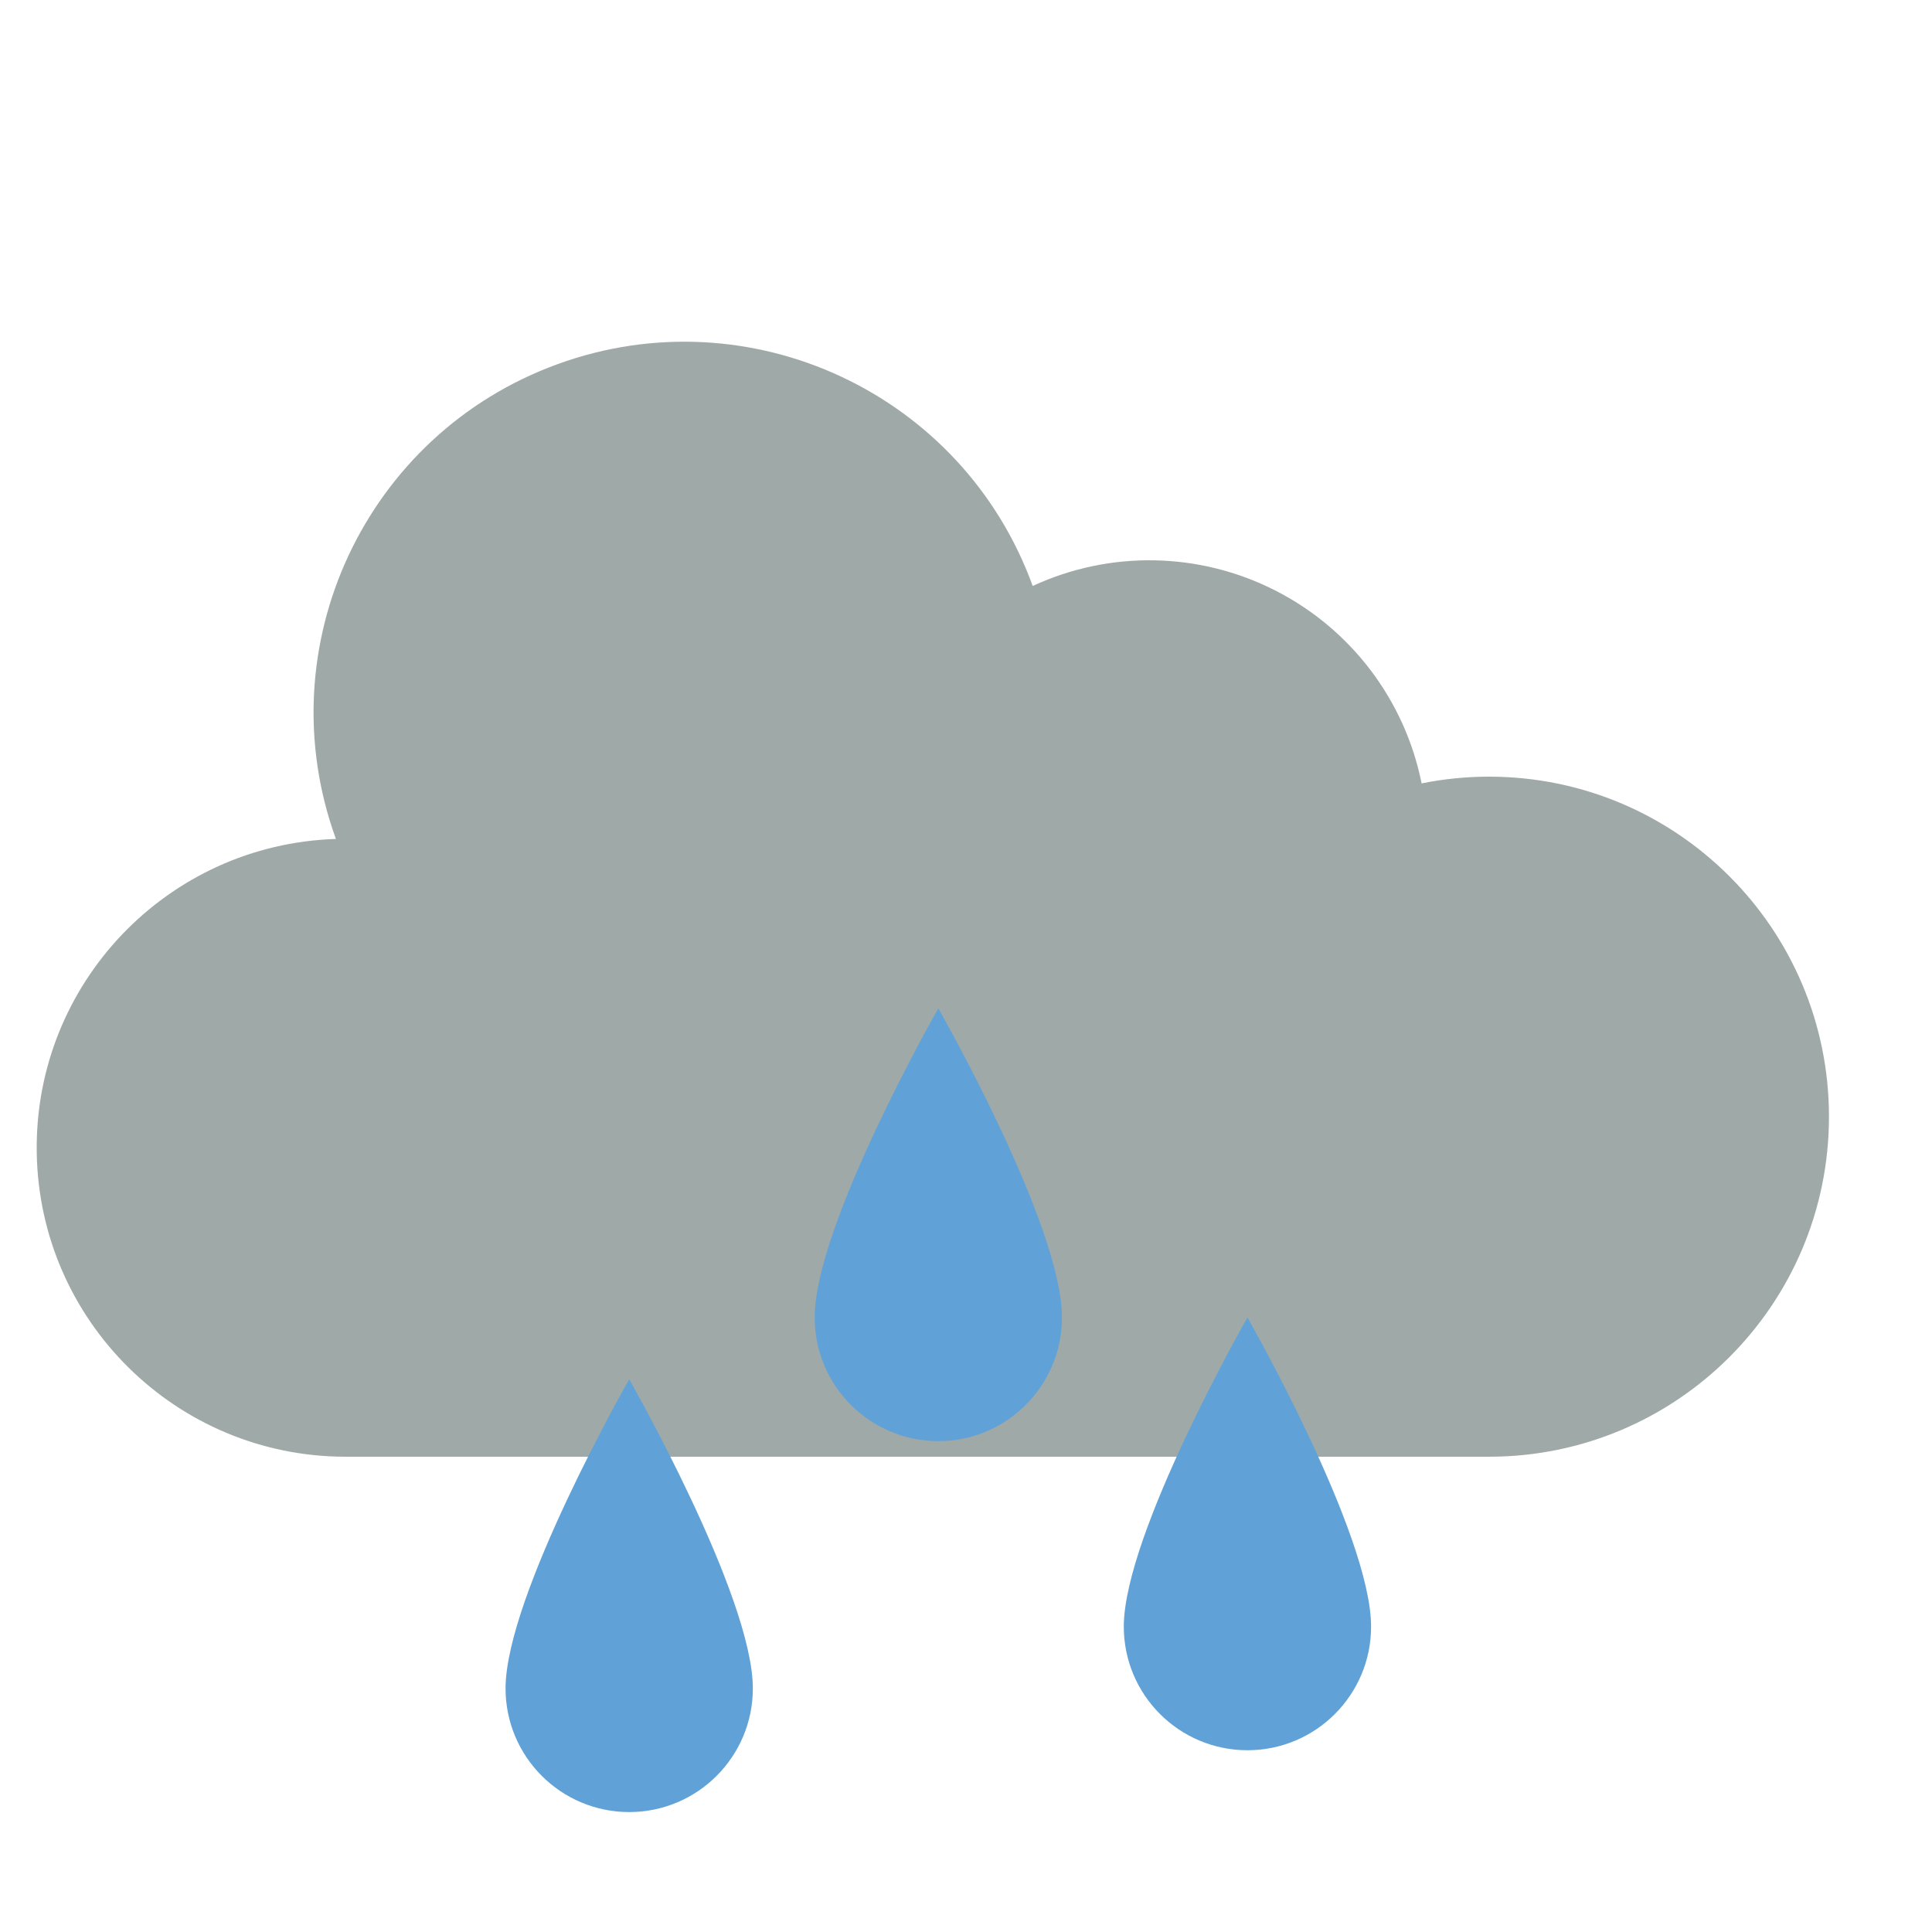
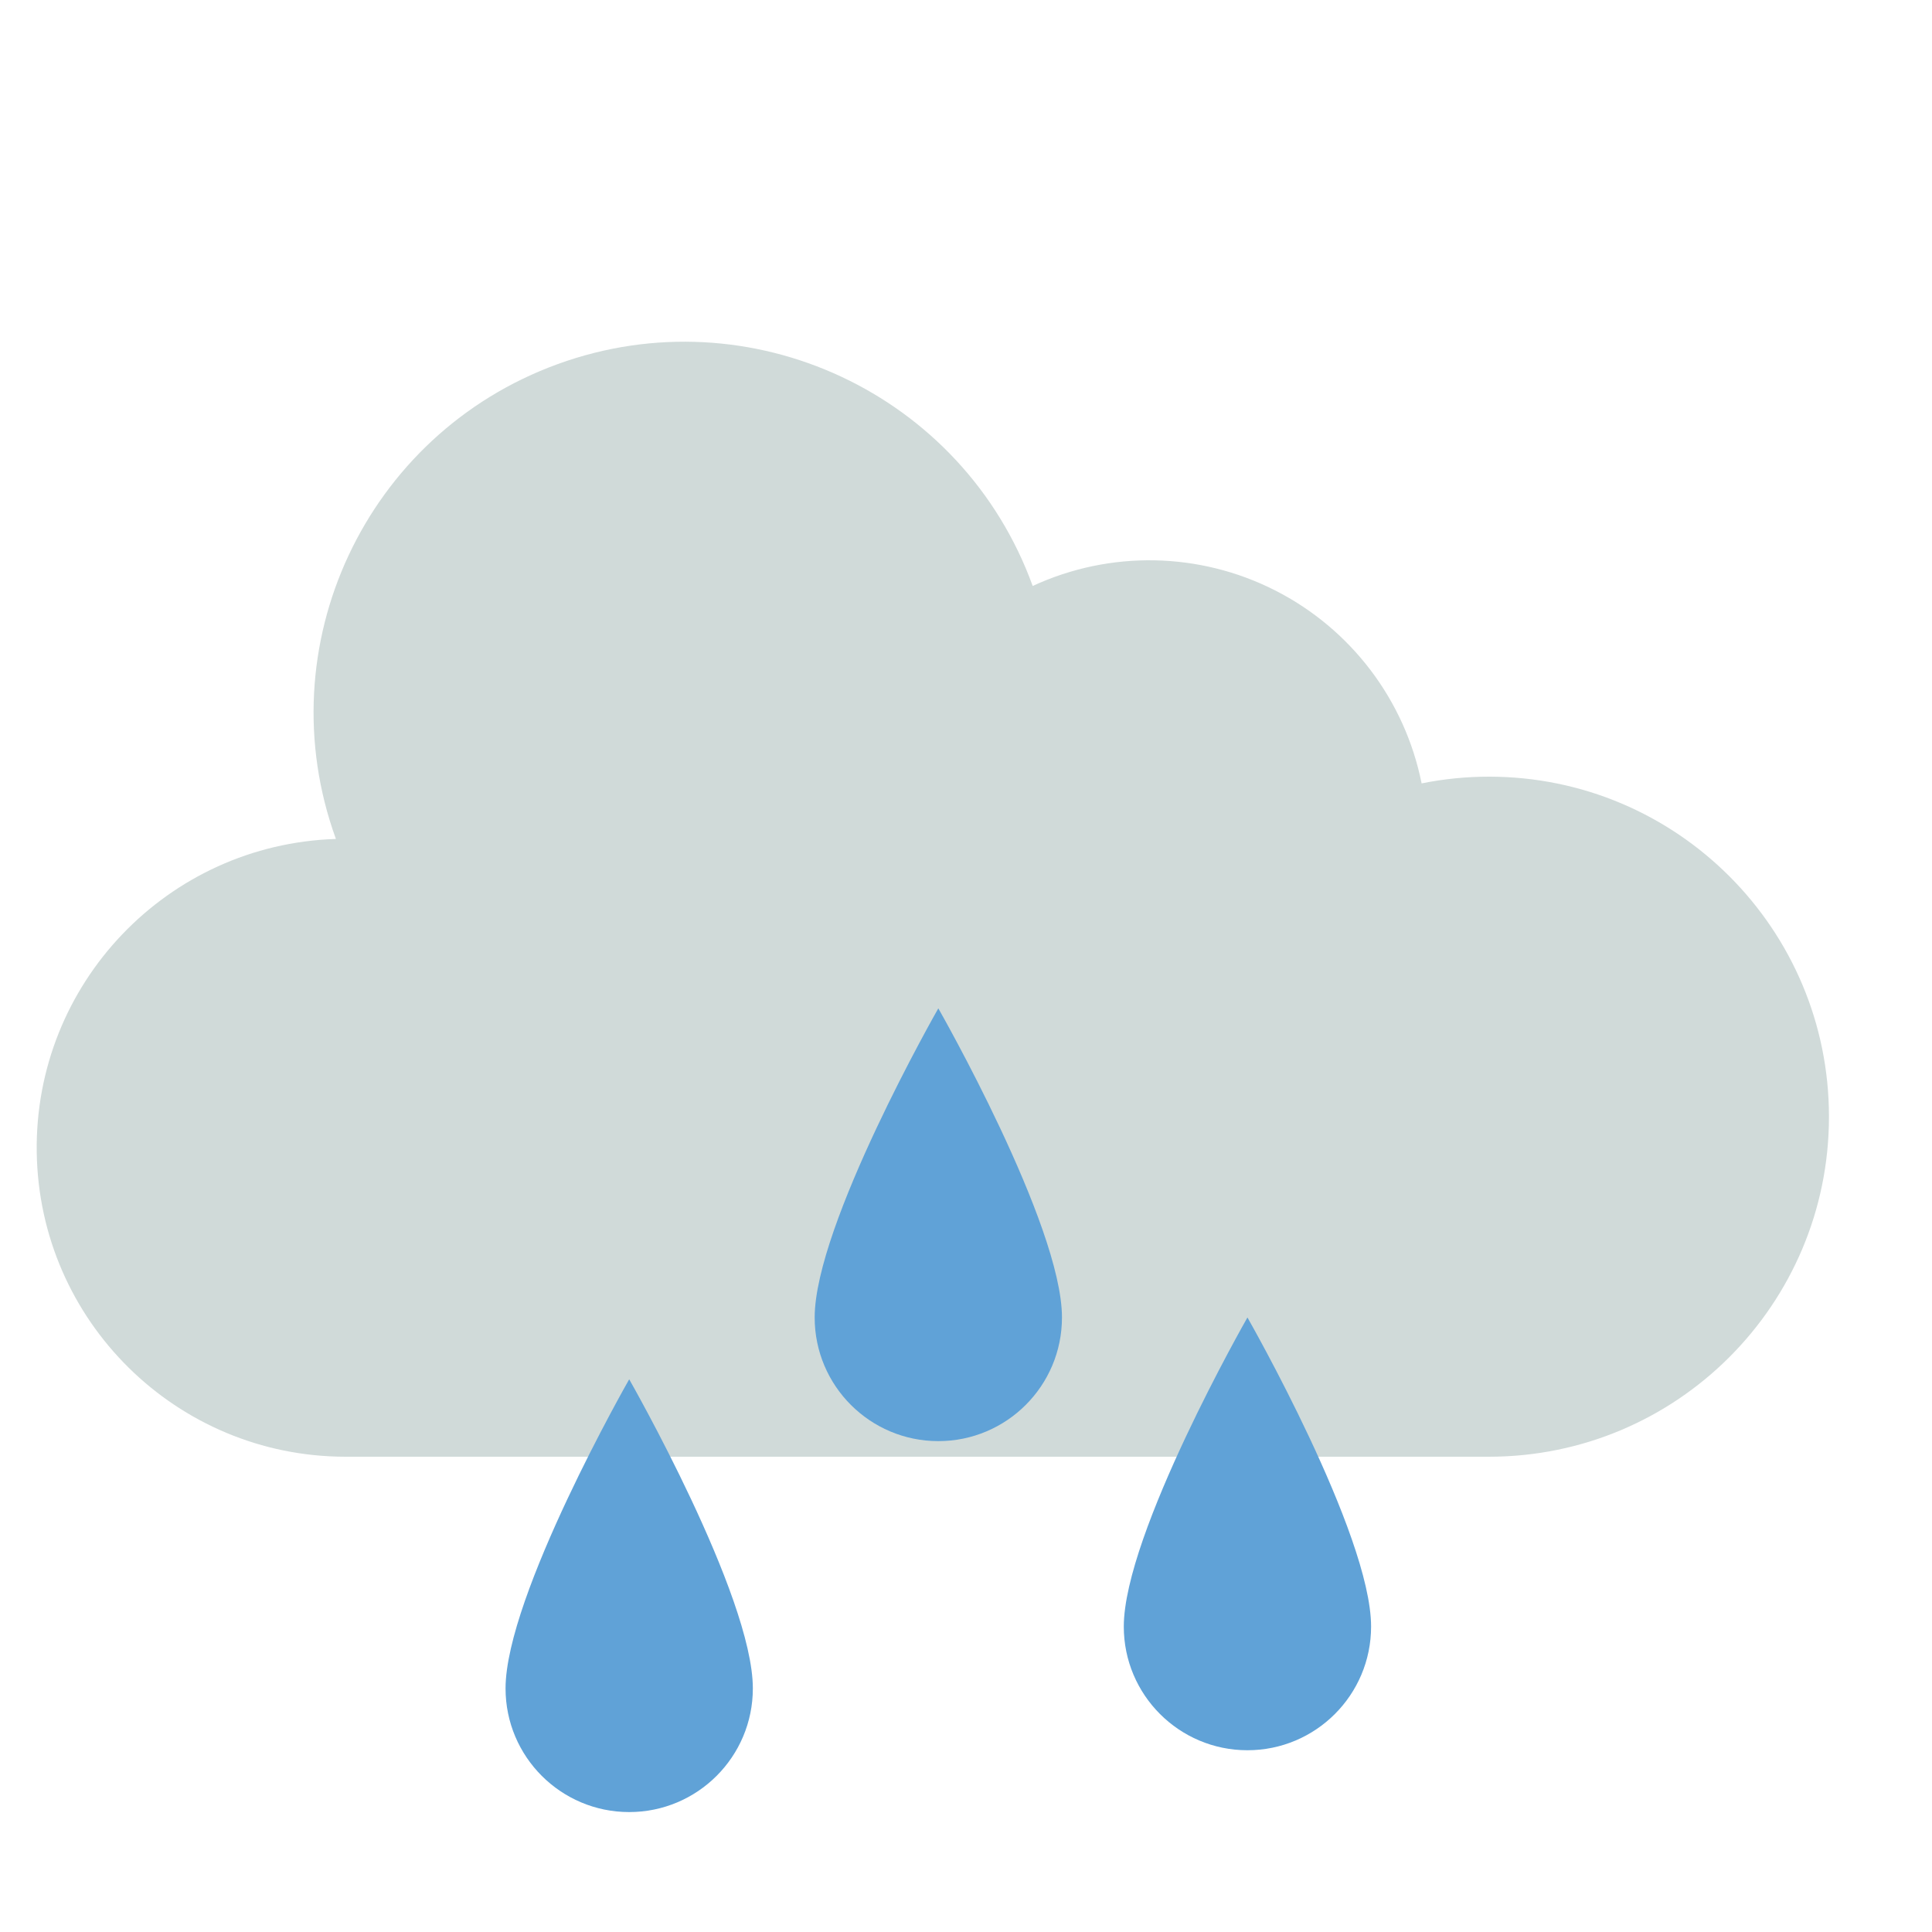
<svg xmlns="http://www.w3.org/2000/svg" height="472pt" viewBox="1 0 500 500" width="472pt">
  <style>
    .cloud{
      animation: popup .5s ease-in-out forwards, wave 7s .6s ease-in-out infinite;
      animation-direction: alternate;
      transform-origin: center center;
    }
    .sun{
    animation: popup .5s .2s ease-in-out forwards;
    transform-origin: center center;
    transform: scale(0);
    }
    .sun_waves_left{
      animation: opacity .3s .5s ease-in-out forwards, move_sun_waves_left 2s .8s ease-in-out infinite;
      transform-origin: center center;
      opacity:0;
    }
    .sun_waves_right{
      animation: opacity .3s .5s ease-in-out forwards, move_sun_waves_right 2s .8s ease-in-out infinite;
      transform-origin: center center;
      opacity:0;
    }
    .sun_waves_farleft{
      animation: opacity .4s .6s ease-in-out forwards, move_sun_waves_farleft 1.5s .9s ease-in-out infinite;
      transform-origin: center center;
      opacity:0;
    }
    .sun_waves_top{
      animation: opacity .4s .6s ease-in-out forwards, move_sun_waves_top 1.5s .9s ease-in-out infinite;
      transform-origin: center center;
      opacity:0;
    }
    .rain1 {
        transform-origin: 140px center;
        opacity: 1;
        animation: popup .5s .2s ease-in forwards, bounce 4s .7s ease-out infinite;
    }
    .rain2 {
        transform-origin: 140px center;
        opacity: 1;
        animation: popup .5s .1s ease-in forwards, bounce 6s 1s ease-out infinite;
    }
    .rain3 {
        transform-origin: 140px center;
        opacity: 1;
        animation: popup .5s .3s ease-in forwards, bounce 8s 1.1s ease-out infinite;
    }

    @keyframes bounce {
      0% {
        transform: translateY(0);
      }
      10% {
        transform: translateY(20px);
      }
      15% {
        transform: translateY(0px);
      }
    }

  @keyframes wave {
    0% {
      transform: translate(0px, 0px);
    }
    30% {
      transform: translate(20px, -5px);
    }
    50% {
      transform: translate(20px, -10px);
    }
    75% {
      transform: translate(10px, 5px);
    }
    100% {
      transform: translate(0px, 0px);
    }
  }
  @keyframes popup {
    0% {
      transform: scale(0);
    }
    80% {
      transform: scale(1.1);
    }
    100% {
      transform: scale(1);
    }
  }
  @keyframes opacity {
    0% {
      opacity: 0;
    }
    100% {
      opacity: 1;
    }
  }
  @keyframes move_sun_waves_left {
    0% {
      transform: translate(0px, 0px);
    }
    50% {
      transform: translate(5px, 5px);
    }
    100% {
      transform: translate(0px, 0px);
    }
  }
  @keyframes move_sun_waves_right {
    0% {
      transform: translate(0px, 0px);
    }
    50% {
      transform: translate(-5px, 5px);
    }
    100% {
      transform: translate(0px, 0px);
    }
  }
  @keyframes move_sun_waves_top {
    0% {
      transform: translate(0px, 0px);
    }
    50% {
      transform: translate(0px, 5px);
    }
    100% {
      transform: translate(0px, 0px);
    }
  }
  @keyframes move_sun_waves_farleft {
    0% {
      transform: translate(0px, 0px);
    }
    50% {
      transform: translate(-5px, 0px);
    }
    100% {
      transform: translate(0px, 0px);
    }
  }
  </style>
  <path class="sun" d="m400.336 192c0 66.273-53.727 120-120 120-66.277 0-120-53.727-120-120s53.723-120 120-120c66.273 0 120 53.727 120 120zm0 0" fill="#fdd020" />
  <path class="sun_waves_top" d="m280.336 48c-4.422 0-8-3.582-8-8v-32c0-4.418 3.578-8 8-8 4.418 0 8 3.582 8 8v32c0 4.418-3.582 8-8 8zm0 0" fill="#fdd020" />
  <path class="sun_waves_farleft" d="m464.336 200h-32c-4.422 0-8-3.582-8-8s3.578-8 8-8h32c4.418 0 8 3.582 8 8s-3.582 8-8 8zm0 0" fill="#fdd020" />
  <g fill="#fdd020" class="sun_waves">
    <path d="m168.336 80-32-32" />
    <path class="sun_waves_left" d="m168.336 88c-2.125 0-4.156-.844-5.656-2.344l-32-32c-2.082-2.008-2.914-4.984-2.184-7.781.734-2.797 2.918-4.98 5.715-5.711 2.797-.734 5.77.102 7.781 2.18l32 32c2.285 2.289 2.969 5.73 1.73 8.719-1.238 2.988-4.152 4.938-7.387 4.938zm0 0" />
    <path d="m392.336 80 32-32" />
    <path class="sun_waves_right" d="m392.336 88c-3.238 0-6.152-1.949-7.391-4.938-1.238-2.988-.555-6.43 1.734-8.719l32-32c2.008-2.078 4.98-2.914 7.777-2.18 2.797.73 4.984 2.914 5.715 5.711s-.102 5.773-2.18 7.781l-32 32c-1.5 1.5-3.535 2.344-5.656 2.344zm0 0" />
  </g>
  <g transform="translate(10 -95)">
-     <path class="cloud" d="m376.336 296c-5.852 0-11.691.586-17.426 1.742-4.324-21.582-18.305-39.992-37.934-49.957-19.625-9.965-42.738-10.383-62.715-1.137-18.078-49.797-73.102-75.508-122.898-57.43-49.797 18.082-75.508 73.105-57.43 122.902-43.621 1.379-78.078 37.48-77.426 81.121.656 43.637 36.184 78.688 79.828 78.758h296c48.598 0 88-39.398 88-88s-39.402-88-88-88zm0 0" fill="#9FA9A8" />
+     <path class="cloud" d="m376.336 296c-5.852 0-11.691.586-17.426 1.742-4.324-21.582-18.305-39.992-37.934-49.957-19.625-9.965-42.738-10.383-62.715-1.137-18.078-49.797-73.102-75.508-122.898-57.43-49.797 18.082-75.508 73.105-57.43 122.902-43.621 1.379-78.078 37.48-77.426 81.121.656 43.637 36.184 78.688 79.828 78.758h296c48.598 0 88-39.398 88-88s-39.402-88-88-88zm0 0" fill="#d0dad9" />
  </g>
  <g fill="#60a2d7" transform="translate(20,100)">
    <path class="rain1" d="m335.836 320.961c0 17.672-14.328 32-32 32-17.676 0-32-14.328-32-32 0-24 32-80 32-80s32 56 32 80zm0 0" />
    <path class="rain2" d="m255.836 240.961c0 17.672-14.328 32-32 32-17.676 0-32-14.328-32-32 0-24 32-80 32-80s32 56 32 80zm0 0" />
    <path class="rain3" d="m175.836 336.961c0 17.672-14.328 32-32 32-17.676 0-32-14.328-32-32 0-24 32-80 32-80s32 56 32 80zm0 0" />
  </g>
</svg>
